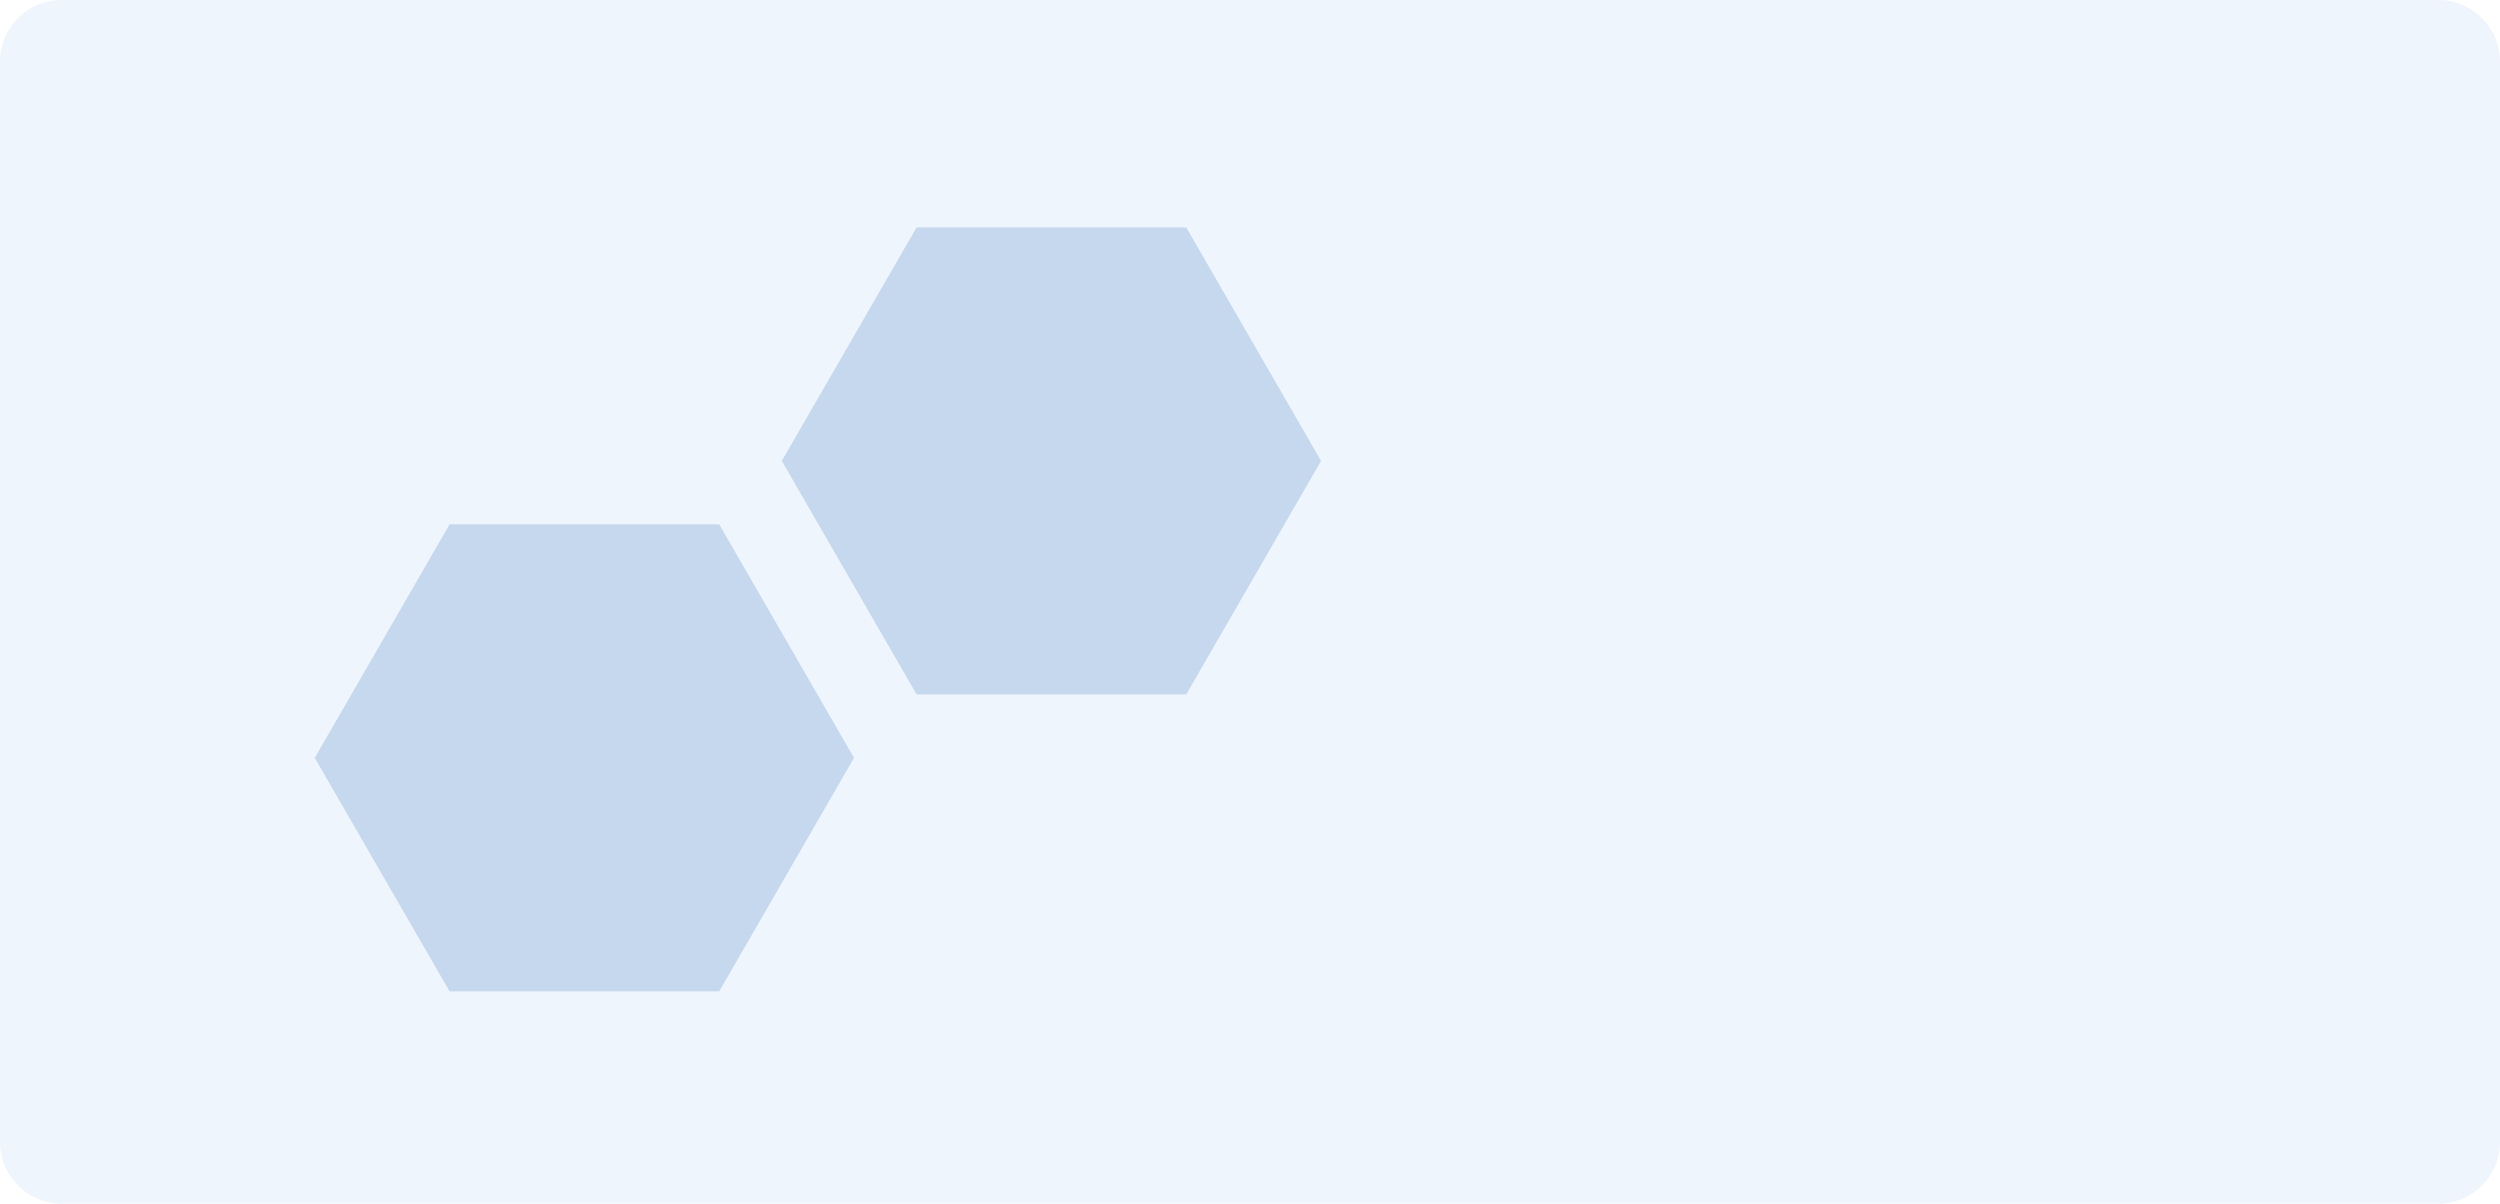
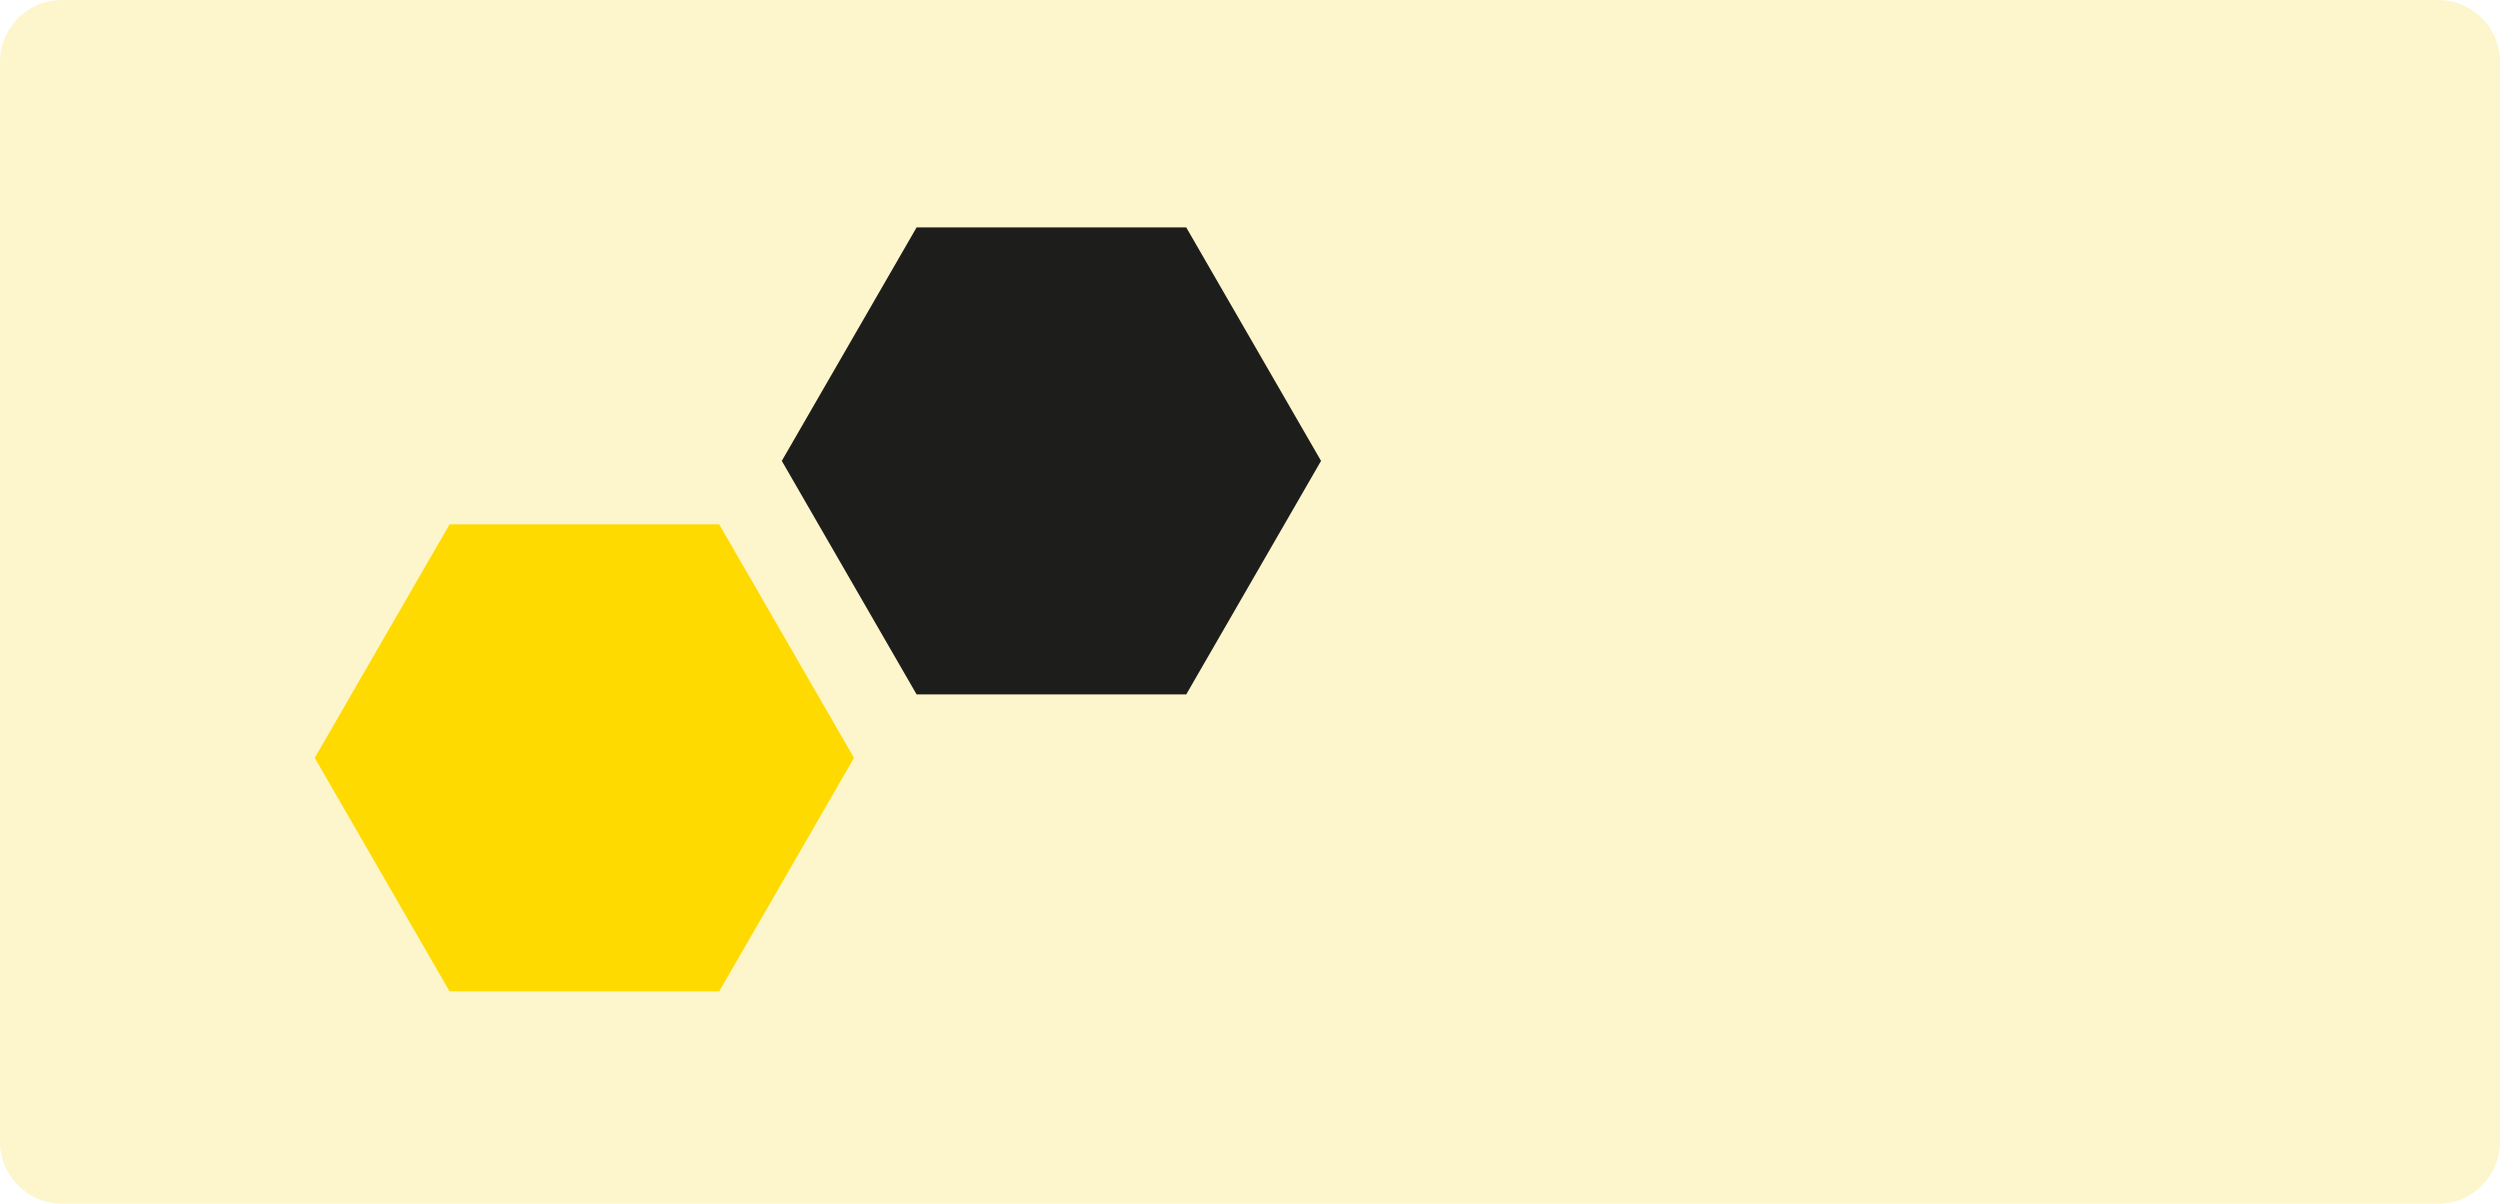
- <svg xmlns="http://www.w3.org/2000/svg" width="81" height="39" viewBox="0 0 81 39" fill="none">
-   <rect width="81" height="39" rx="2" fill="#EEF5FC" />
-   <path d="M29.698 22.499L25.33 14.933L29.698 7.368L38.434 7.368L42.802 14.933L38.434 22.499L29.698 22.499Z" fill="#C6D8ED" />
-   <path d="M14.566 32.12L10.198 24.555L14.566 16.989L23.302 16.989L27.67 24.555L23.302 32.12L14.566 32.12Z" fill="#C6D8ED" />
+ <svg xmlns="http://www.w3.org/2000/svg" width="243" height="117" viewBox="0 0 81 39" fill="none">
+   <rect width="81" height="39" rx="2" fill="#fdf6cd" />
+   <path d="M29.698 22.499L25.33 14.933L29.698 7.368L38.434 7.368L42.802 14.933L38.434 22.499L29.698 22.499Z" fill="#1d1d1b" />
+   <path d="M14.566 32.12L10.198 24.555L14.566 16.989L23.302 16.989L27.67 24.555L23.302 32.12L14.566 32.12Z" fill="#ffda00" />
</svg>
